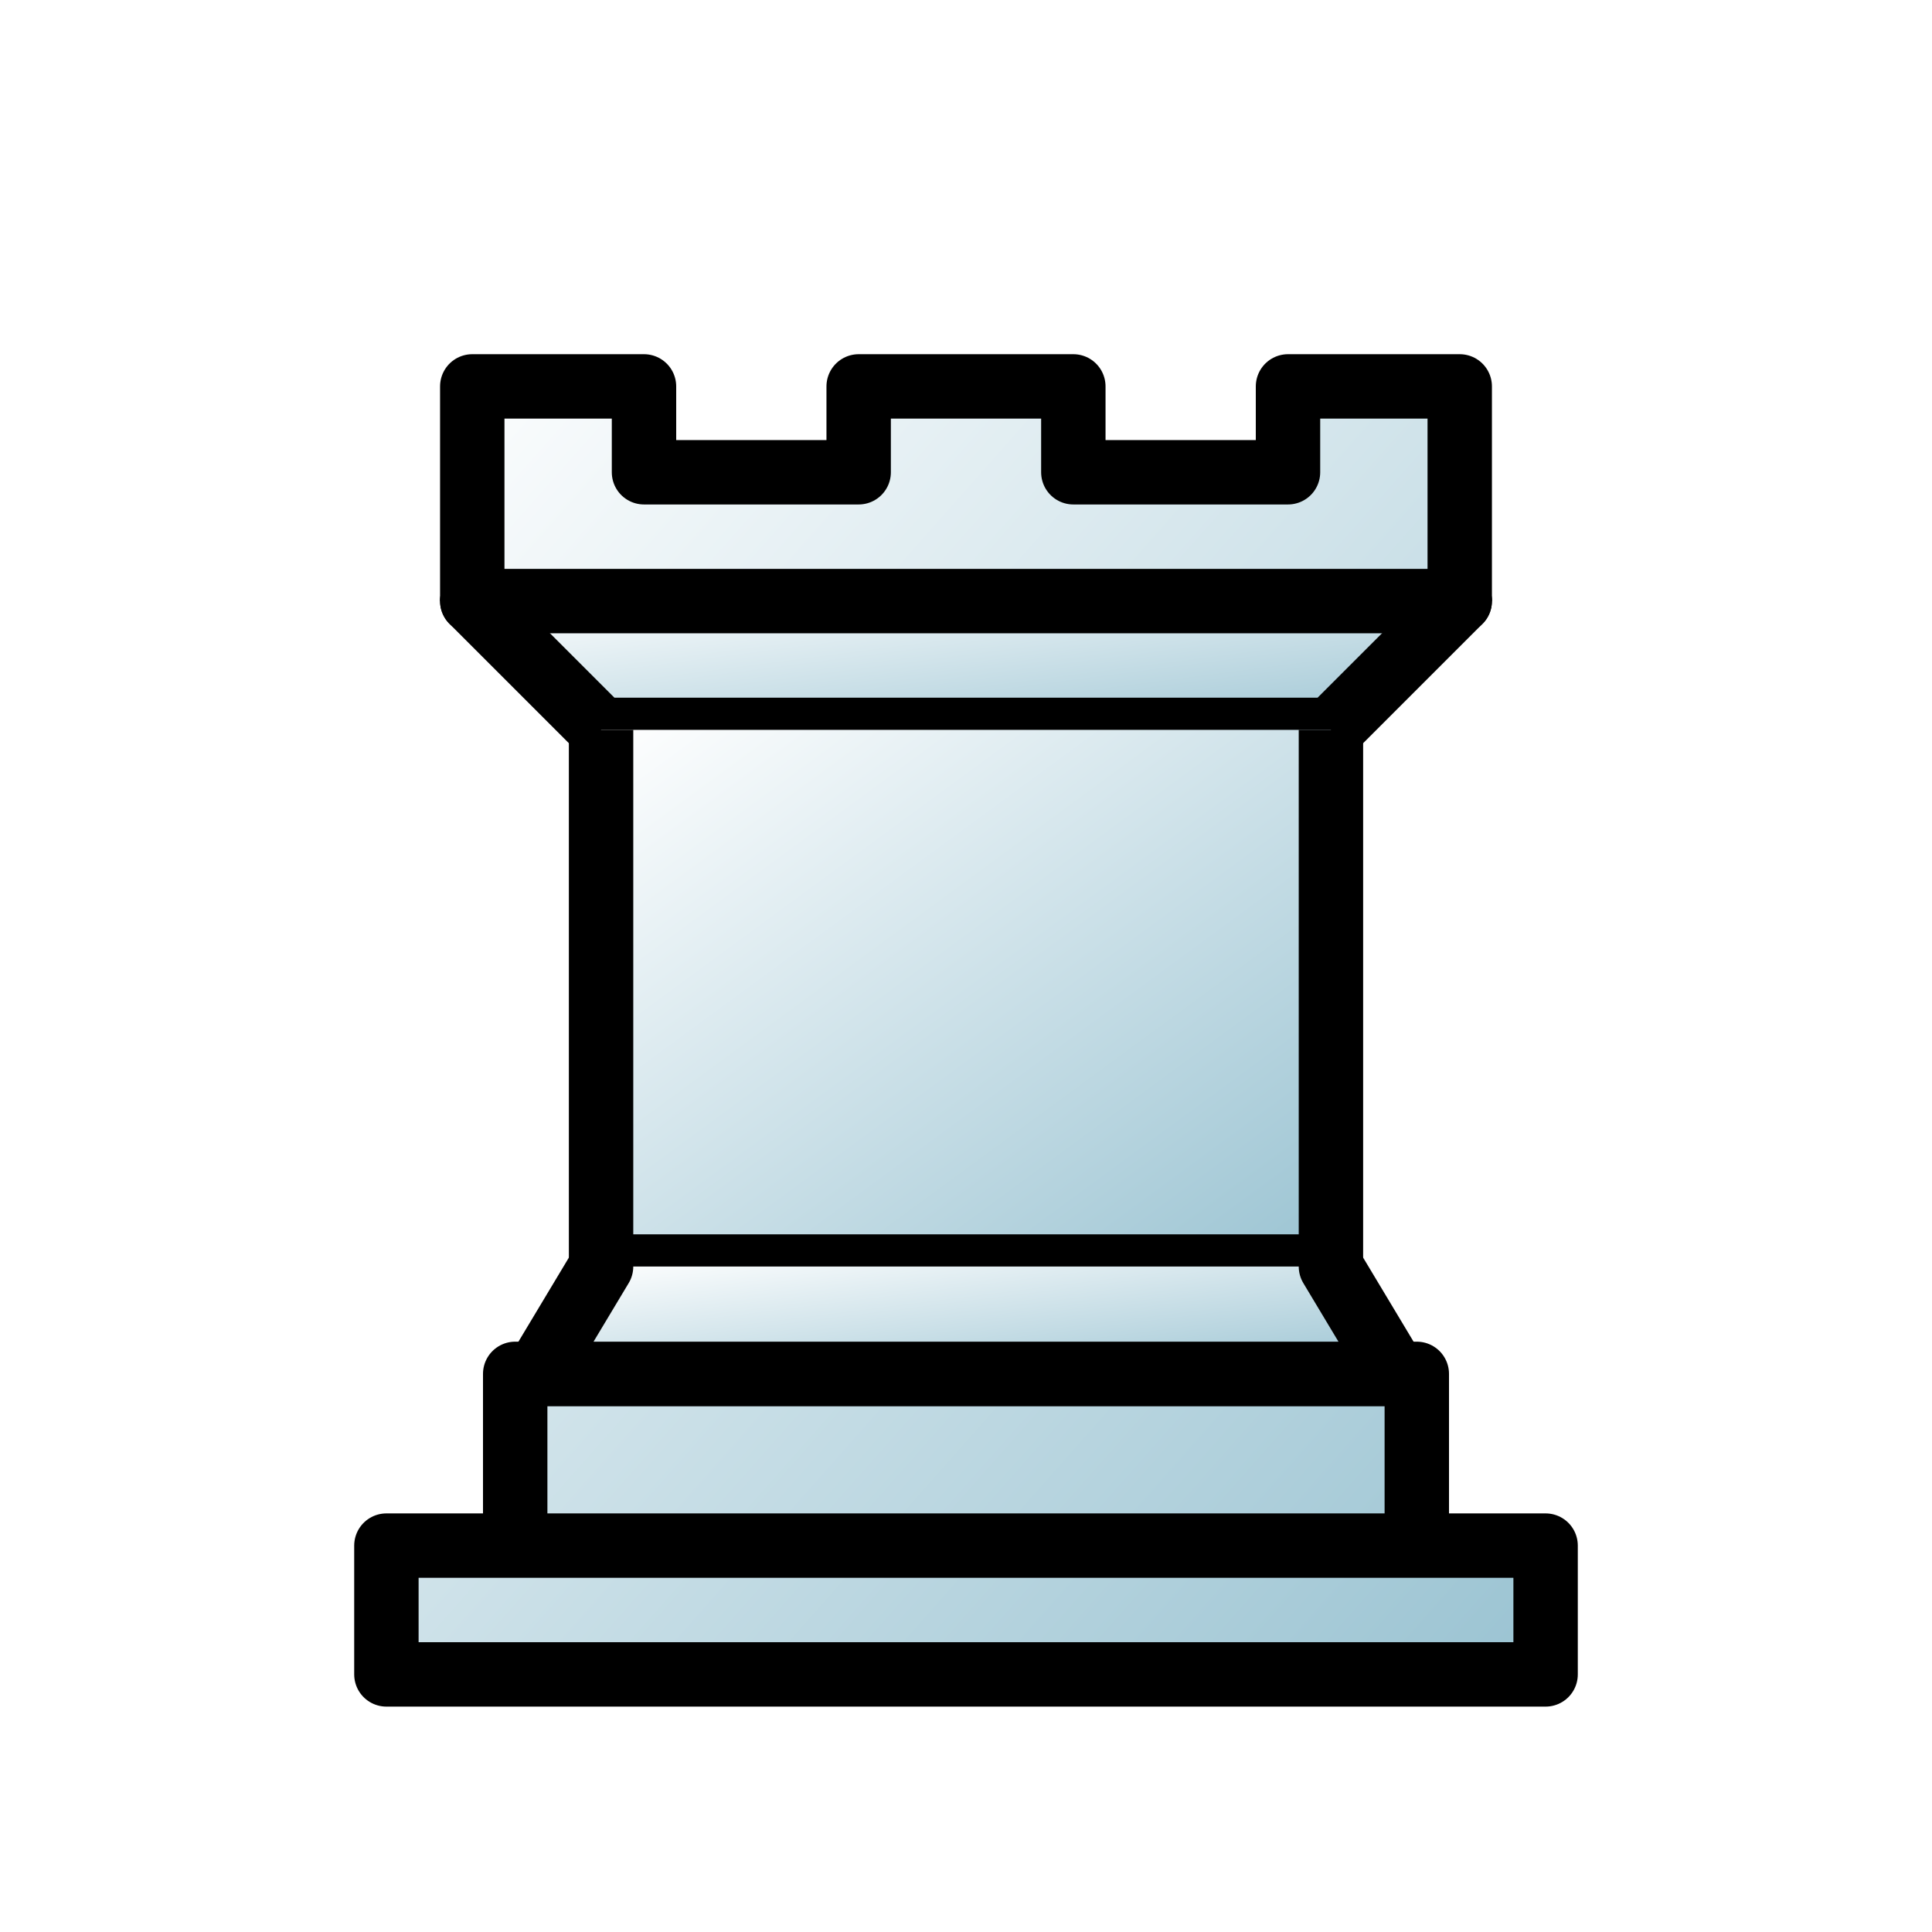
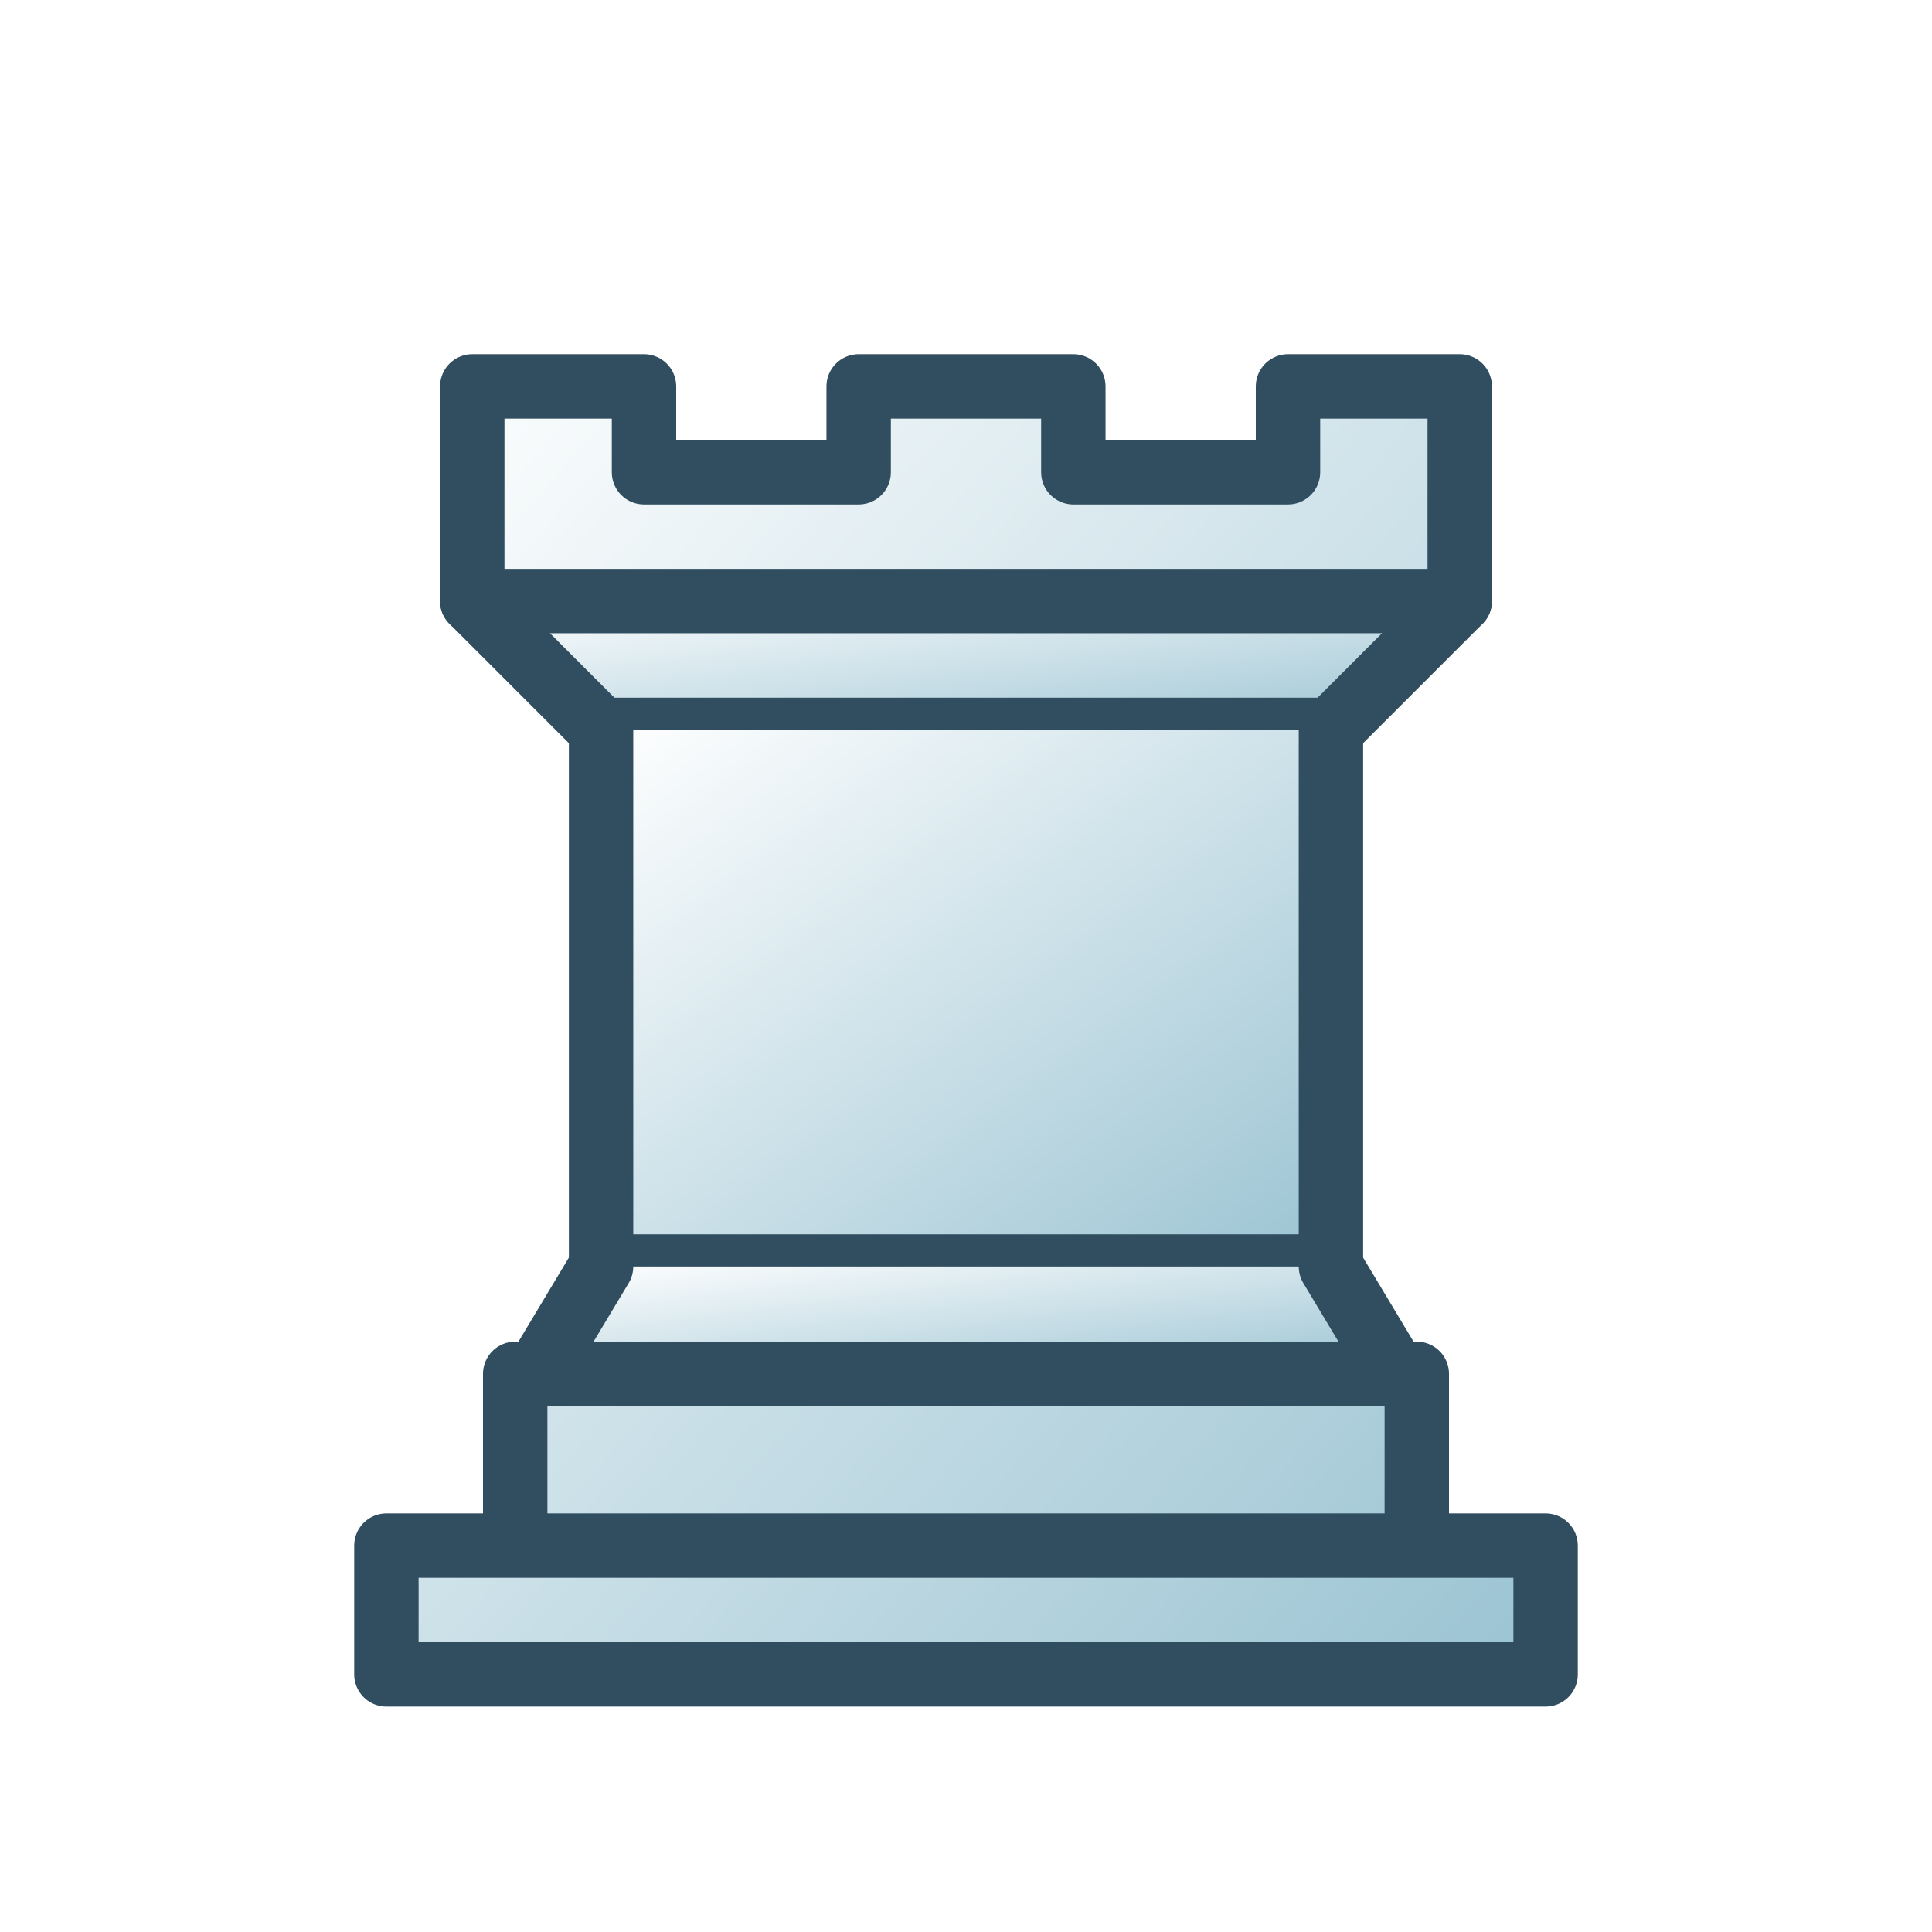
<svg xmlns="http://www.w3.org/2000/svg" style="color-scheme:light only" width="45" height="45" viewBox="0 0 45 45">
  <defs>
-     <linearGradient id="piecefill" x1="0" y1="0" x2="1" y2="1">
+     <linearGradient id="piecefill" x1="0%" y1="0%" x2="100%" y2="100%">
      <stop stop-color="#ffffff" />
      <stop offset="1" stop-color="#9ac3d2" />
    </linearGradient>
  </defs>
-   <g fill="url(#piecefill)" fill-rule="evenodd" stroke="#000" stroke-linecap="round" stroke-linejoin="round" stroke-width="1.5">
+   <g fill="url(#piecefill)" fill-rule="evenodd" stroke="#304e60" stroke-linecap="round" stroke-linejoin="round" stroke-width="1.5">
    <path stroke-linecap="butt" d="M9 39h27v-3H9zm3-3v-4h21v4zm-1-22V9h4v2h5V9h5v2h5V9h4v5" />
    <path d="m34 14-3 3H14l-3-3" />
    <path stroke-linecap="butt" stroke-linejoin="miter" d="M31 17v12.5H14V17" />
    <path d="m31 29.5 1.5 2.5h-20l1.5-2.5" />
    <path fill="none" stroke-linejoin="miter" d="M11 14h23" />
  </g>
</svg>
